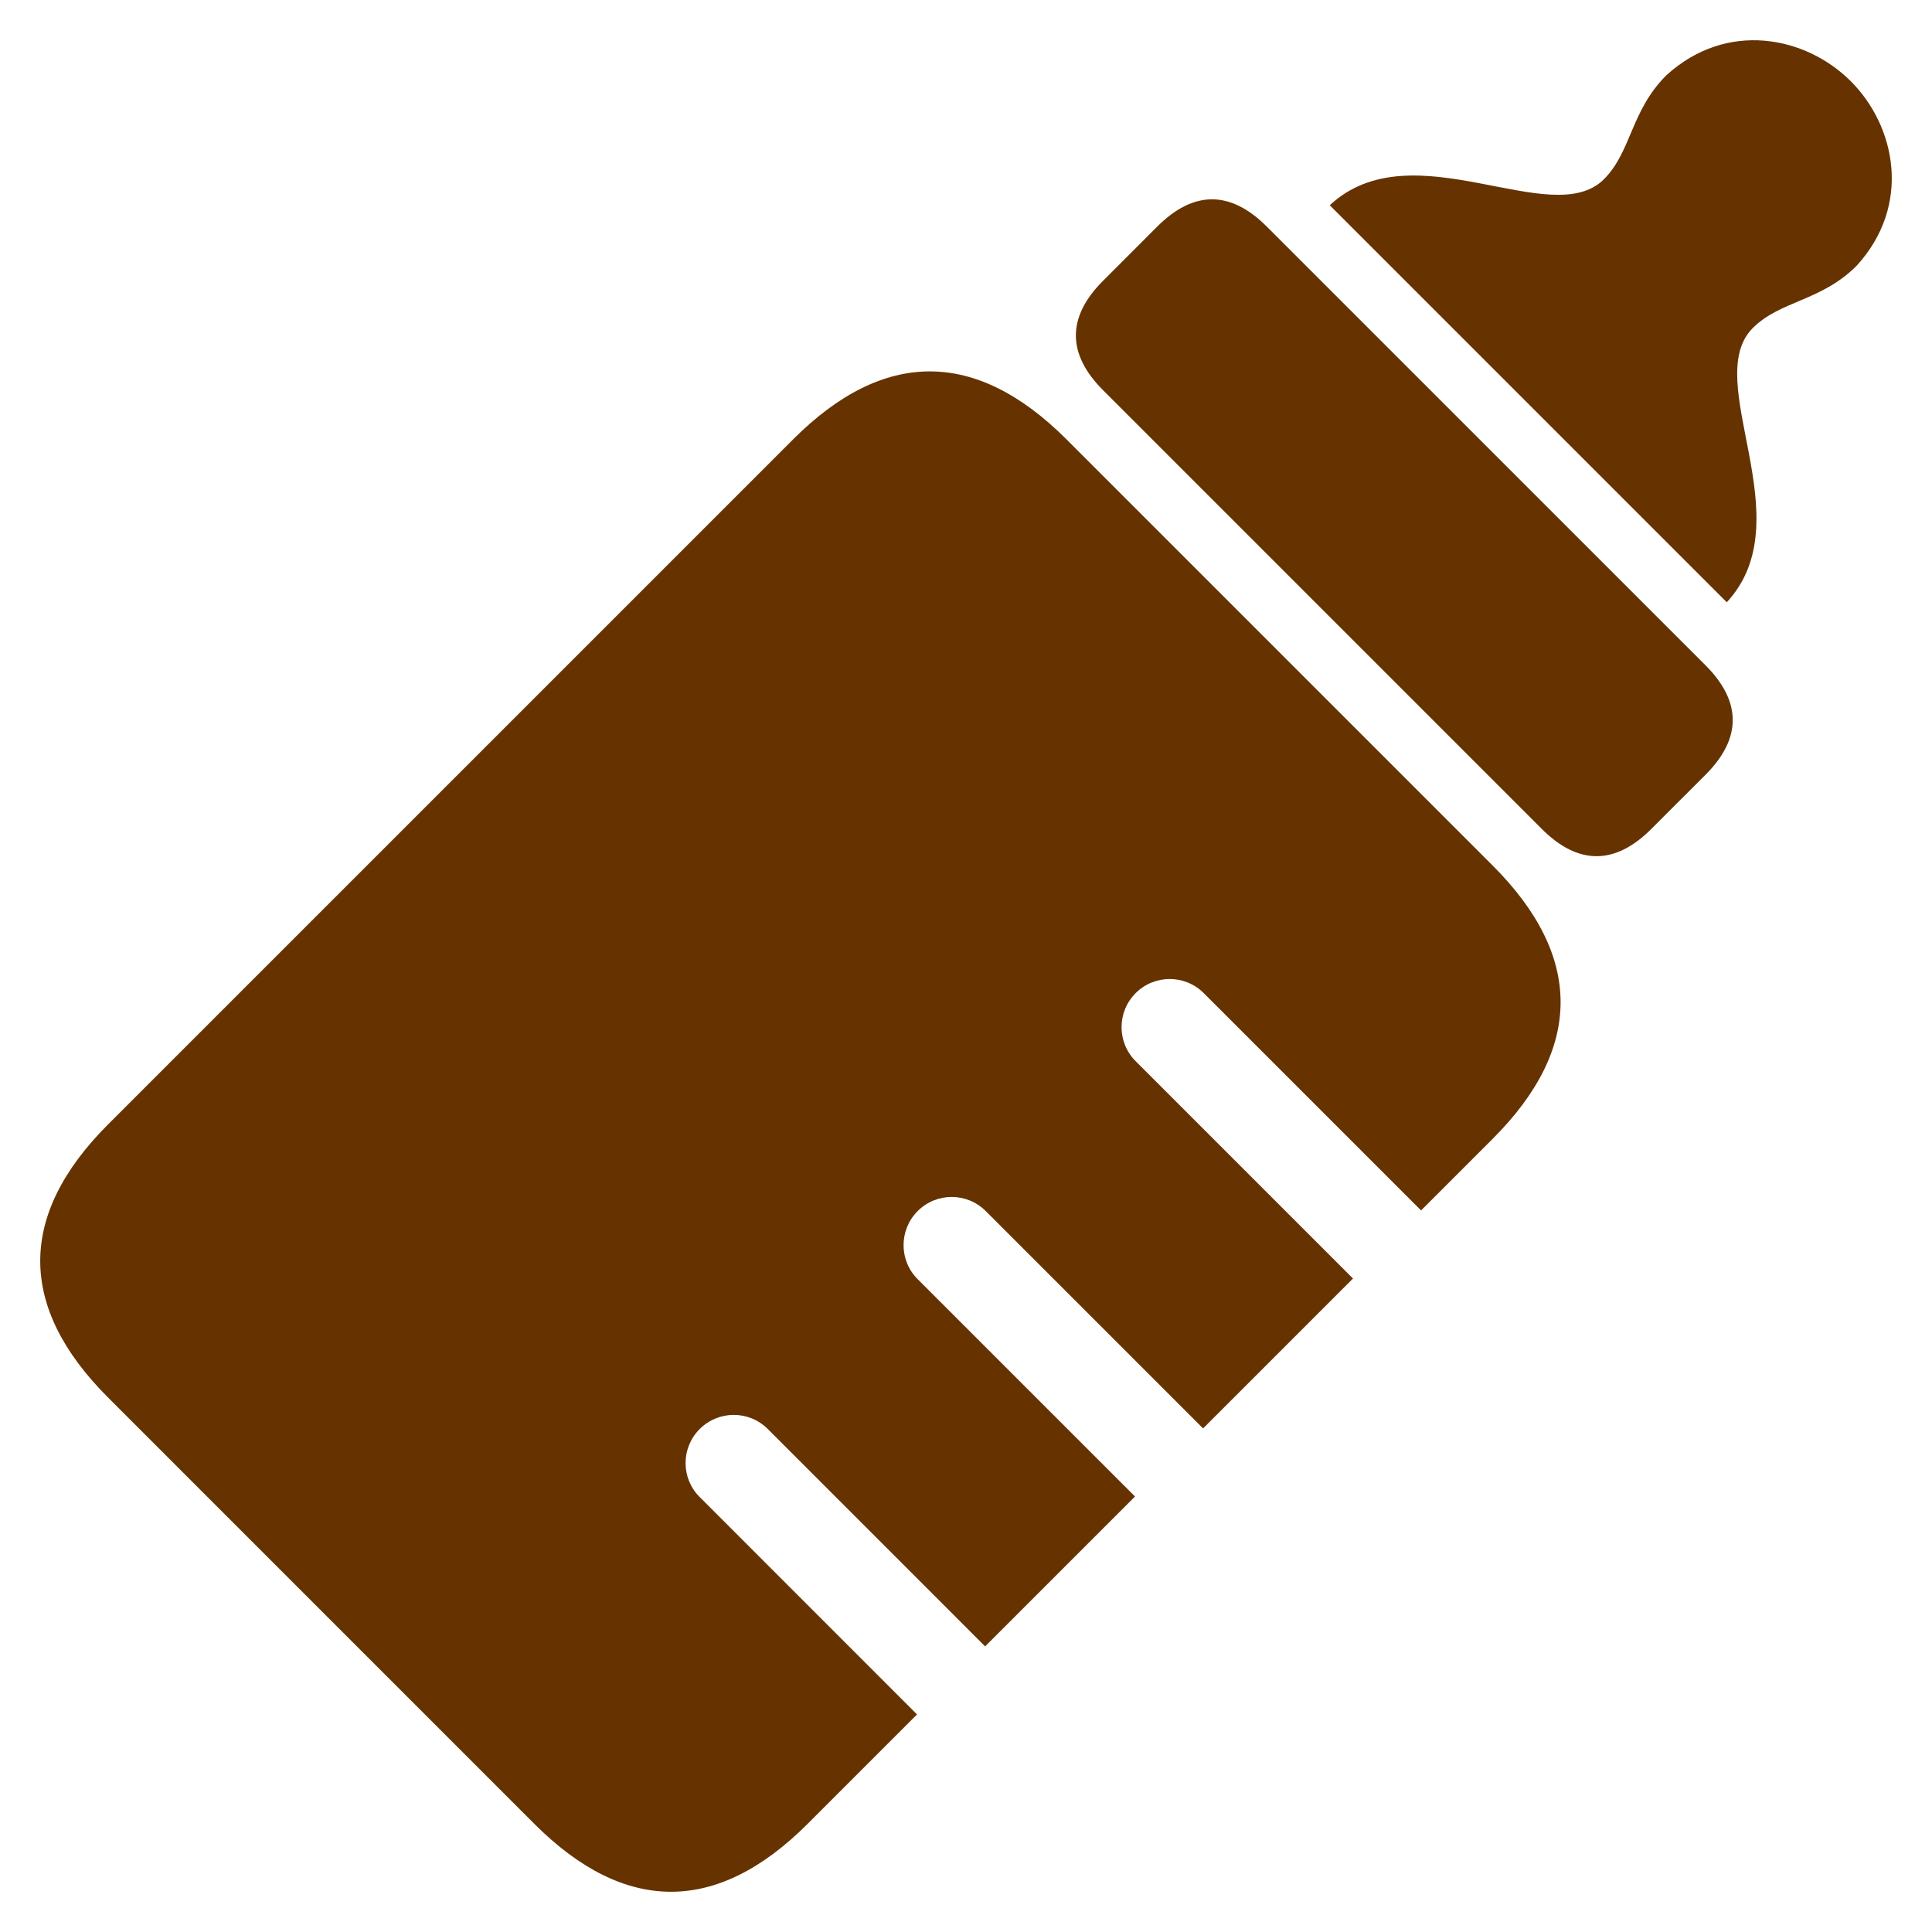
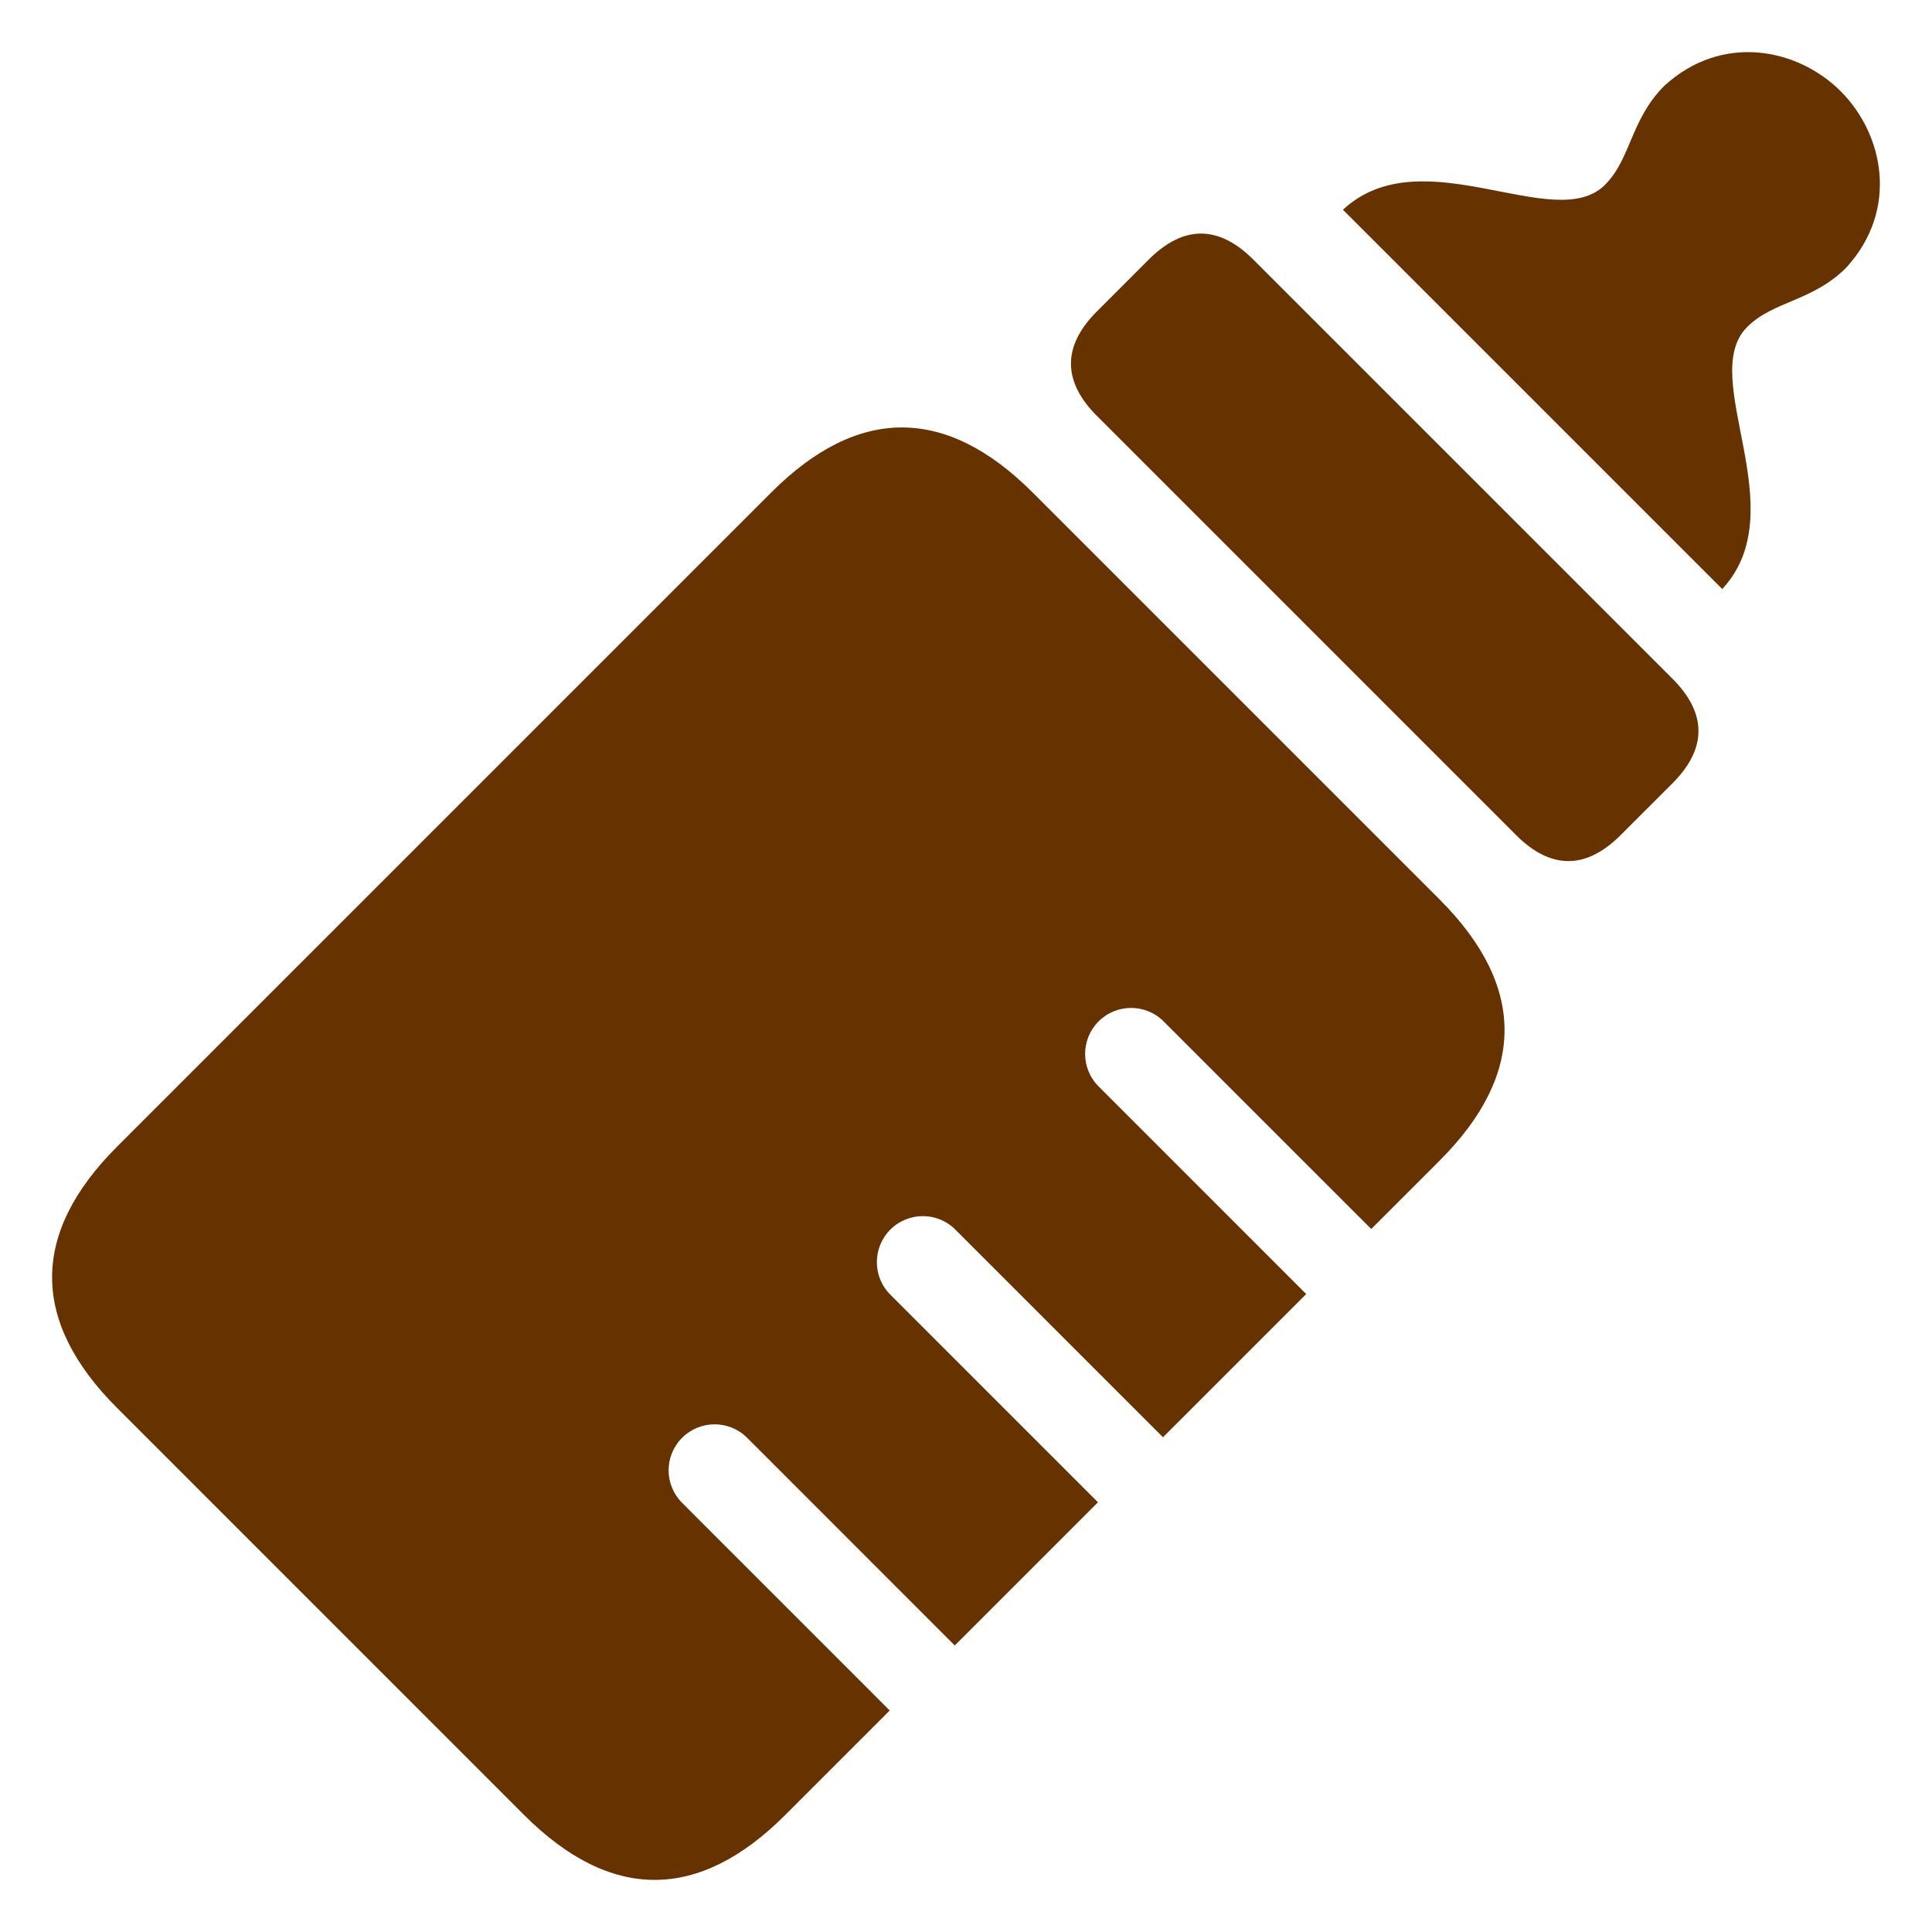
<svg xmlns="http://www.w3.org/2000/svg" xmlns:ns1="http://www.openswatchbook.org/uri/2009/osb" width="64px" height="64px" viewBox="0 0 64 64" version="1.1" id="SVGRoot">
  <defs id="defs842">
    <linearGradient ns1:paint="solid" id="linearGradient1474">
      <stop id="stop1472" offset="0" style="stop-color:#ffffff;stop-opacity:1;" />
    </linearGradient>
  </defs>
  <g id="layer1">
-     <g style="fill:#663300;fill-opacity:1" transform="matrix(0,-0.6815109,-0.6815109,0,57.47191,57.90218)" id="g2723">
-       <path style="fill:#663300;fill-opacity:1" id="path2-9" d="m 52.625,1.431 c -1.765,-1.765 -3.56,-1.766 -5.324,0 l -2.632,2.633 c -1.766,1.766 -1.766,3.559 0,5.324 l 21.322,21.322 c 1.766,1.765 3.561,1.768 5.326,0 l 2.631,-2.63 c 1.768,-1.767 1.765,-3.562 -0.002,-5.327 z" />
-       <path style="fill:#663300;fill-opacity:1" id="path4" d="m 81.297,3.339 c 2.69,-2.943 1.903,-6.784 -0.283,-8.97 -2.188,-2.188 -6.026,-2.975 -8.971,-0.284 -1.734,1.734 -1.688,3.71 -3.026,5.047 -2.555,2.556 -9.297,-2.483 -13.33,1.265 l 19.299,19.299 c 3.748,-4.033 -1.291,-10.775 1.265,-13.33 1.337,-1.336 3.313,-1.294 5.046,-3.027 z" />
-       <path style="fill:#663300;fill-opacity:1" id="path6" d="m 42.89,11.775 c -4.402,-4.401 -8.883,-4.401 -13.283,0 l -3.481,3.481 10.564,10.565 c 0.912,0.912 0.912,2.395 -10e-4,3.308 -0.913,0.913 -2.396,0.914 -3.308,0 l -10.565,-10.564 -7.286,7.287 10.566,10.566 c 0.913,0.912 0.913,2.394 0,3.306 -0.913,0.913 -2.396,0.916 -3.308,0.004 l -10.567,-10.568 -7.286,7.286 10.569,10.567 c 0.912,0.912 0.911,2.393 -0.003,3.307 -0.913,0.914 -2.394,0.916 -3.307,0 l -10.567,-10.564 -5.318,5.318 c -4.401,4.401 -4.401,8.881 0,13.284 l 20.717,20.715 c 4.401,4.402 8.882,4.402 13.284,0.002 l 33.299,-33.299 c 4.4,-4.401 4.4,-8.882 -0.002,-13.284 z" />
+     <g transform="matrix(0,-0.6510582,-0.6510582,0,65.62328,56.58035)" id="g2738">
+       <path style="fill:#663300;fill-opacity:1;stroke-width:1" id="path2" d="m 52.373,15.7 c -1.765,-1.765 -3.56,-1.766 -5.324,0 l -2.632,2.633 c -1.766,1.766 -1.766,3.559 0,5.324 l 21.322,21.322 c 1.766,1.765 3.561,1.768 5.326,0 l 2.631,-2.63 c 1.768,-1.767 1.765,-3.562 -0.002,-5.327 z" />
+       <path id="path4" d="m 82.544,16.108 c 2.69,-2.943 1.903,-6.784 -0.283,-8.97 -2.188,-2.188 -6.026,-2.975 -8.971,-0.284 -1.734,1.734 -1.688,3.71 -3.026,5.047 -2.555,2.556 -9.297,-2.483 -13.33,1.265 l 19.299,19.299 c 3.748,-4.033 -1.291,-10.775 1.265,-13.33 1.337,-1.336 3.313,-1.294 5.046,-3.027 z" style="fill:#663300;fill-opacity:1" />
+       <path id="path6" d="m 41.137,27.544 c -4.402,-4.401 -8.883,-4.401 -13.283,0 l -3.481,3.481 10.564,10.565 c 0.912,0.912 0.912,2.395 -10e-4,3.308 -0.913,0.913 -2.396,0.914 -3.308,0 l -10.565,-10.564 -7.286,7.287 10.566,10.566 c 0.913,0.912 0.913,2.394 0,3.306 -0.913,0.913 -2.396,0.916 -3.308,0.004 l -10.567,-10.568 -7.286,7.286 10.569,10.567 c 0.912,0.912 0.911,2.393 -0.003,3.307 -0.913,0.914 -2.394,0.916 -3.307,0 l -10.567,-10.564 -5.318,5.318 c -4.401,4.401 -4.401,8.881 0,13.284 l 20.717,20.715 c 4.401,4.402 8.882,4.402 13.284,0.002 l 33.299,-33.299 c 4.4,-4.401 4.4,-8.882 -0.002,-13.284 z" style="fill:#663300;fill-opacity:1" />
    </g>
  </g>
</svg>
